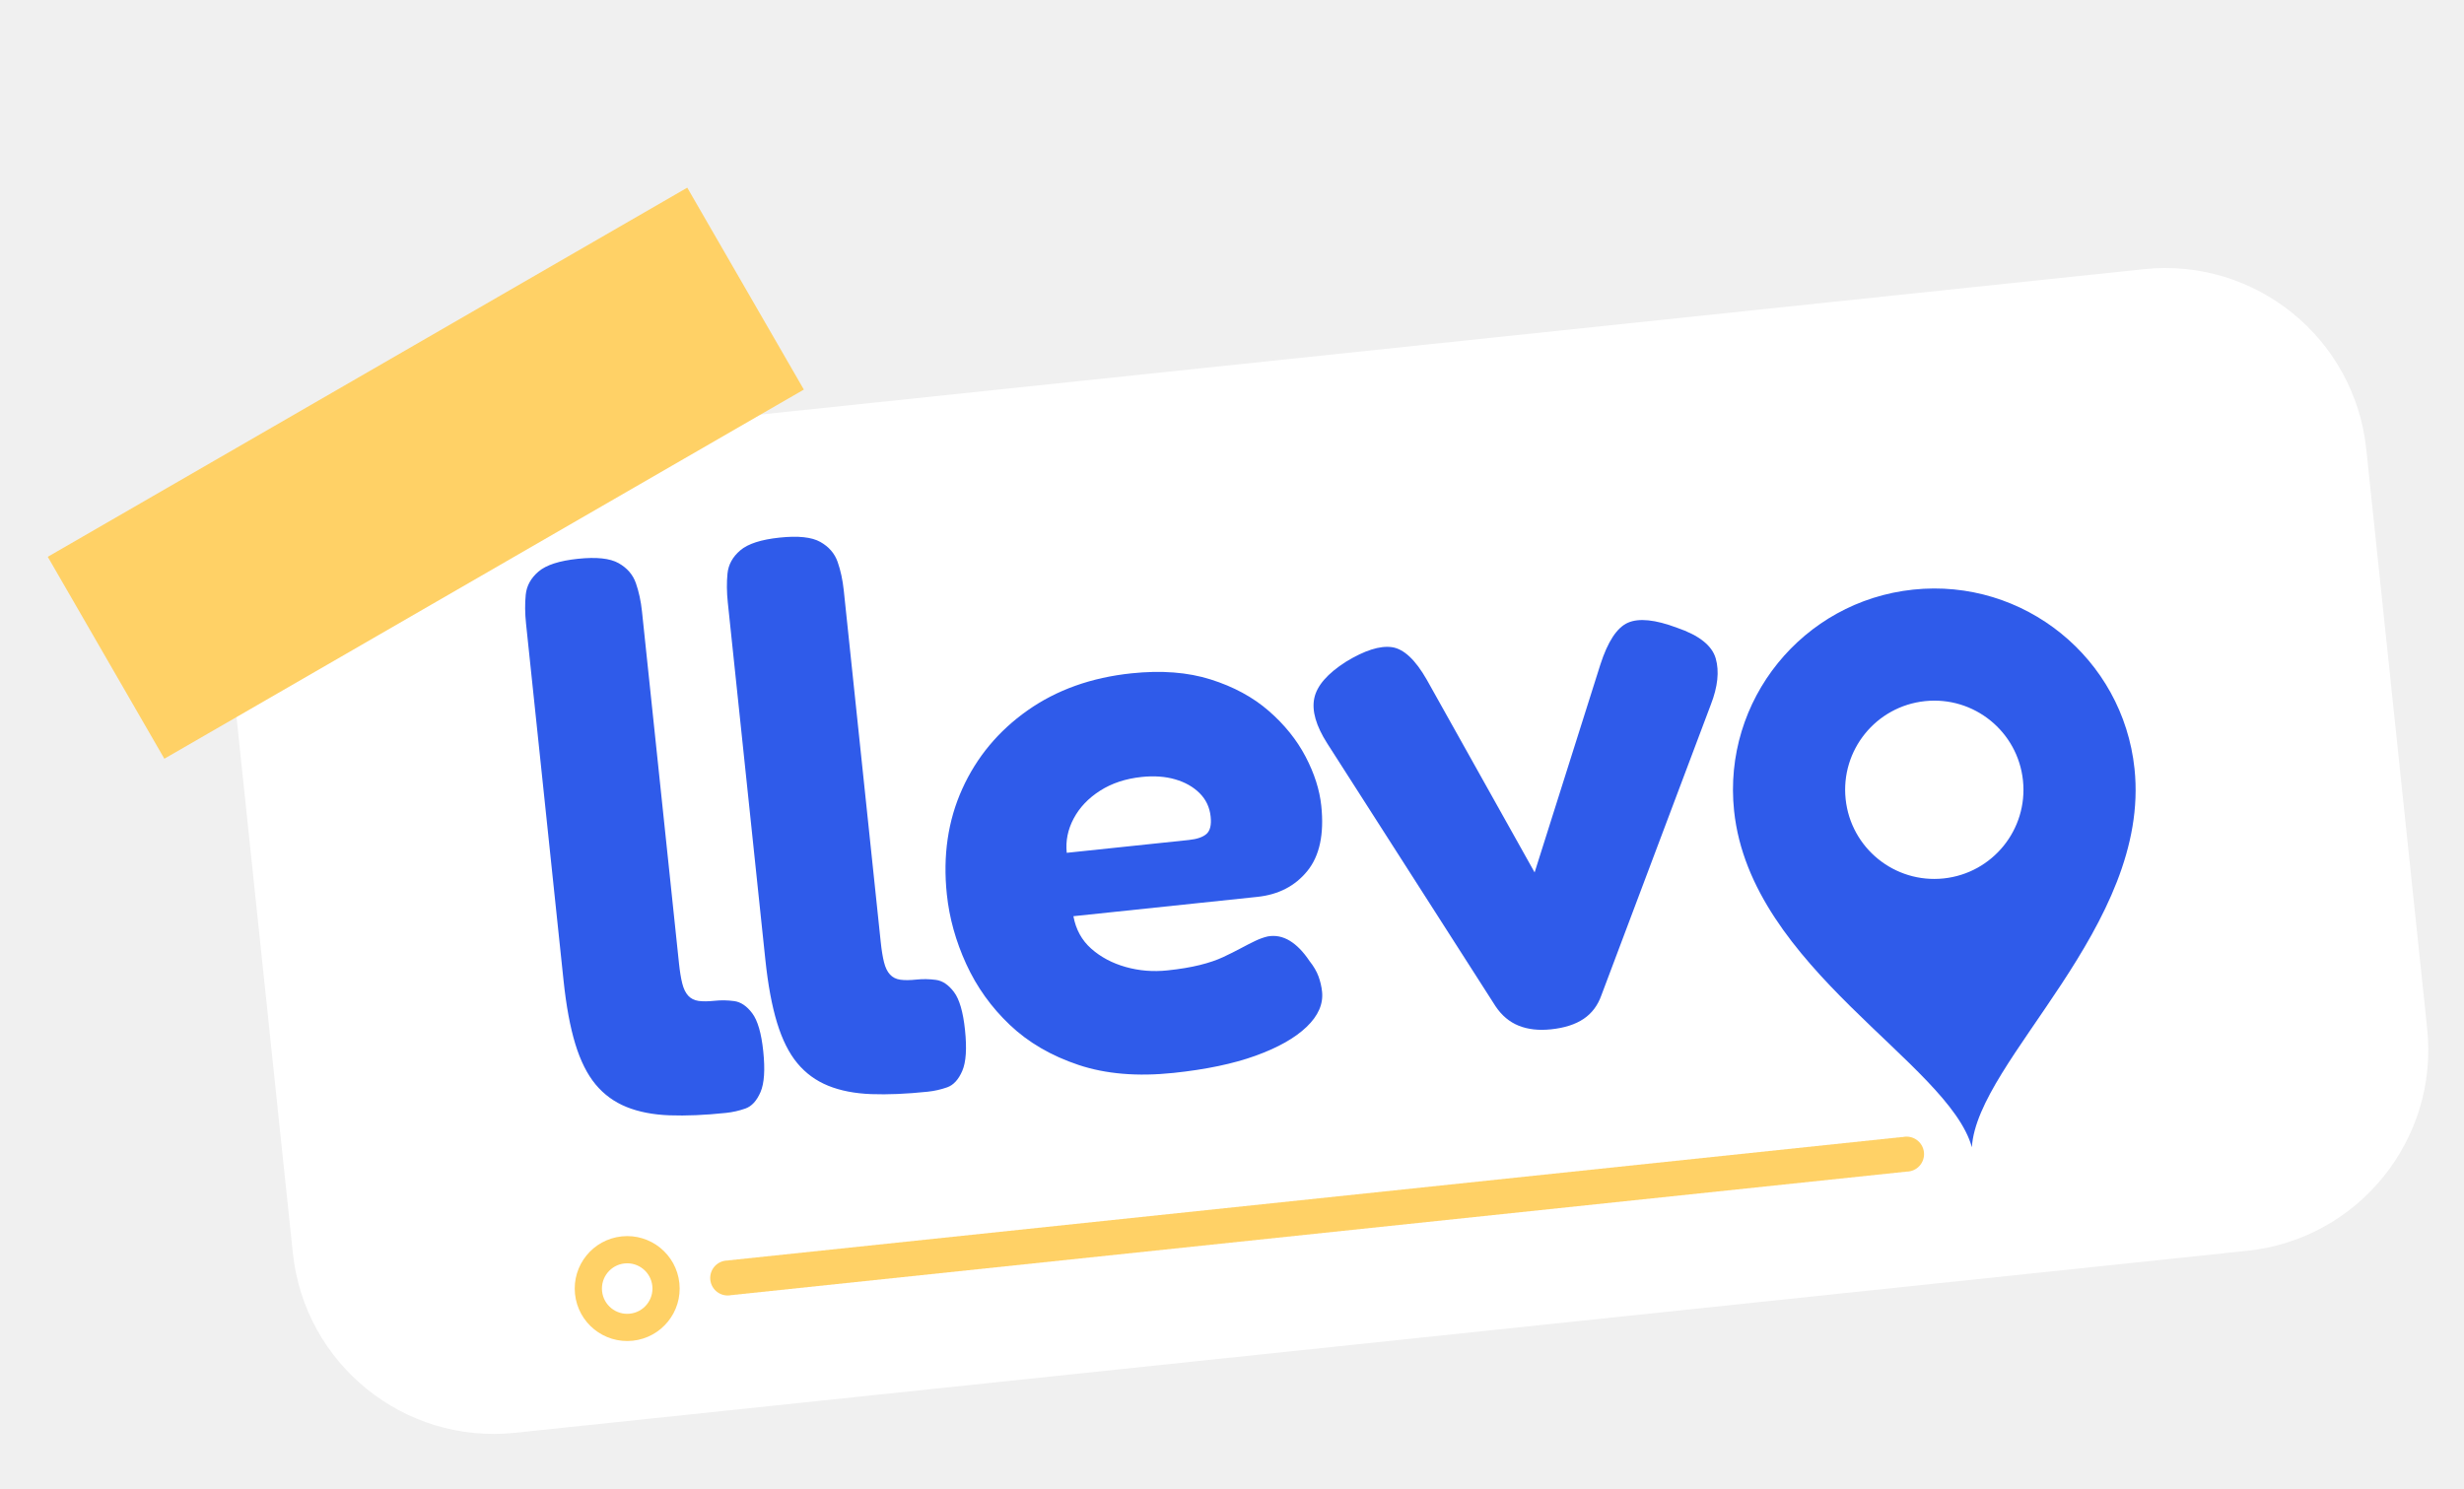
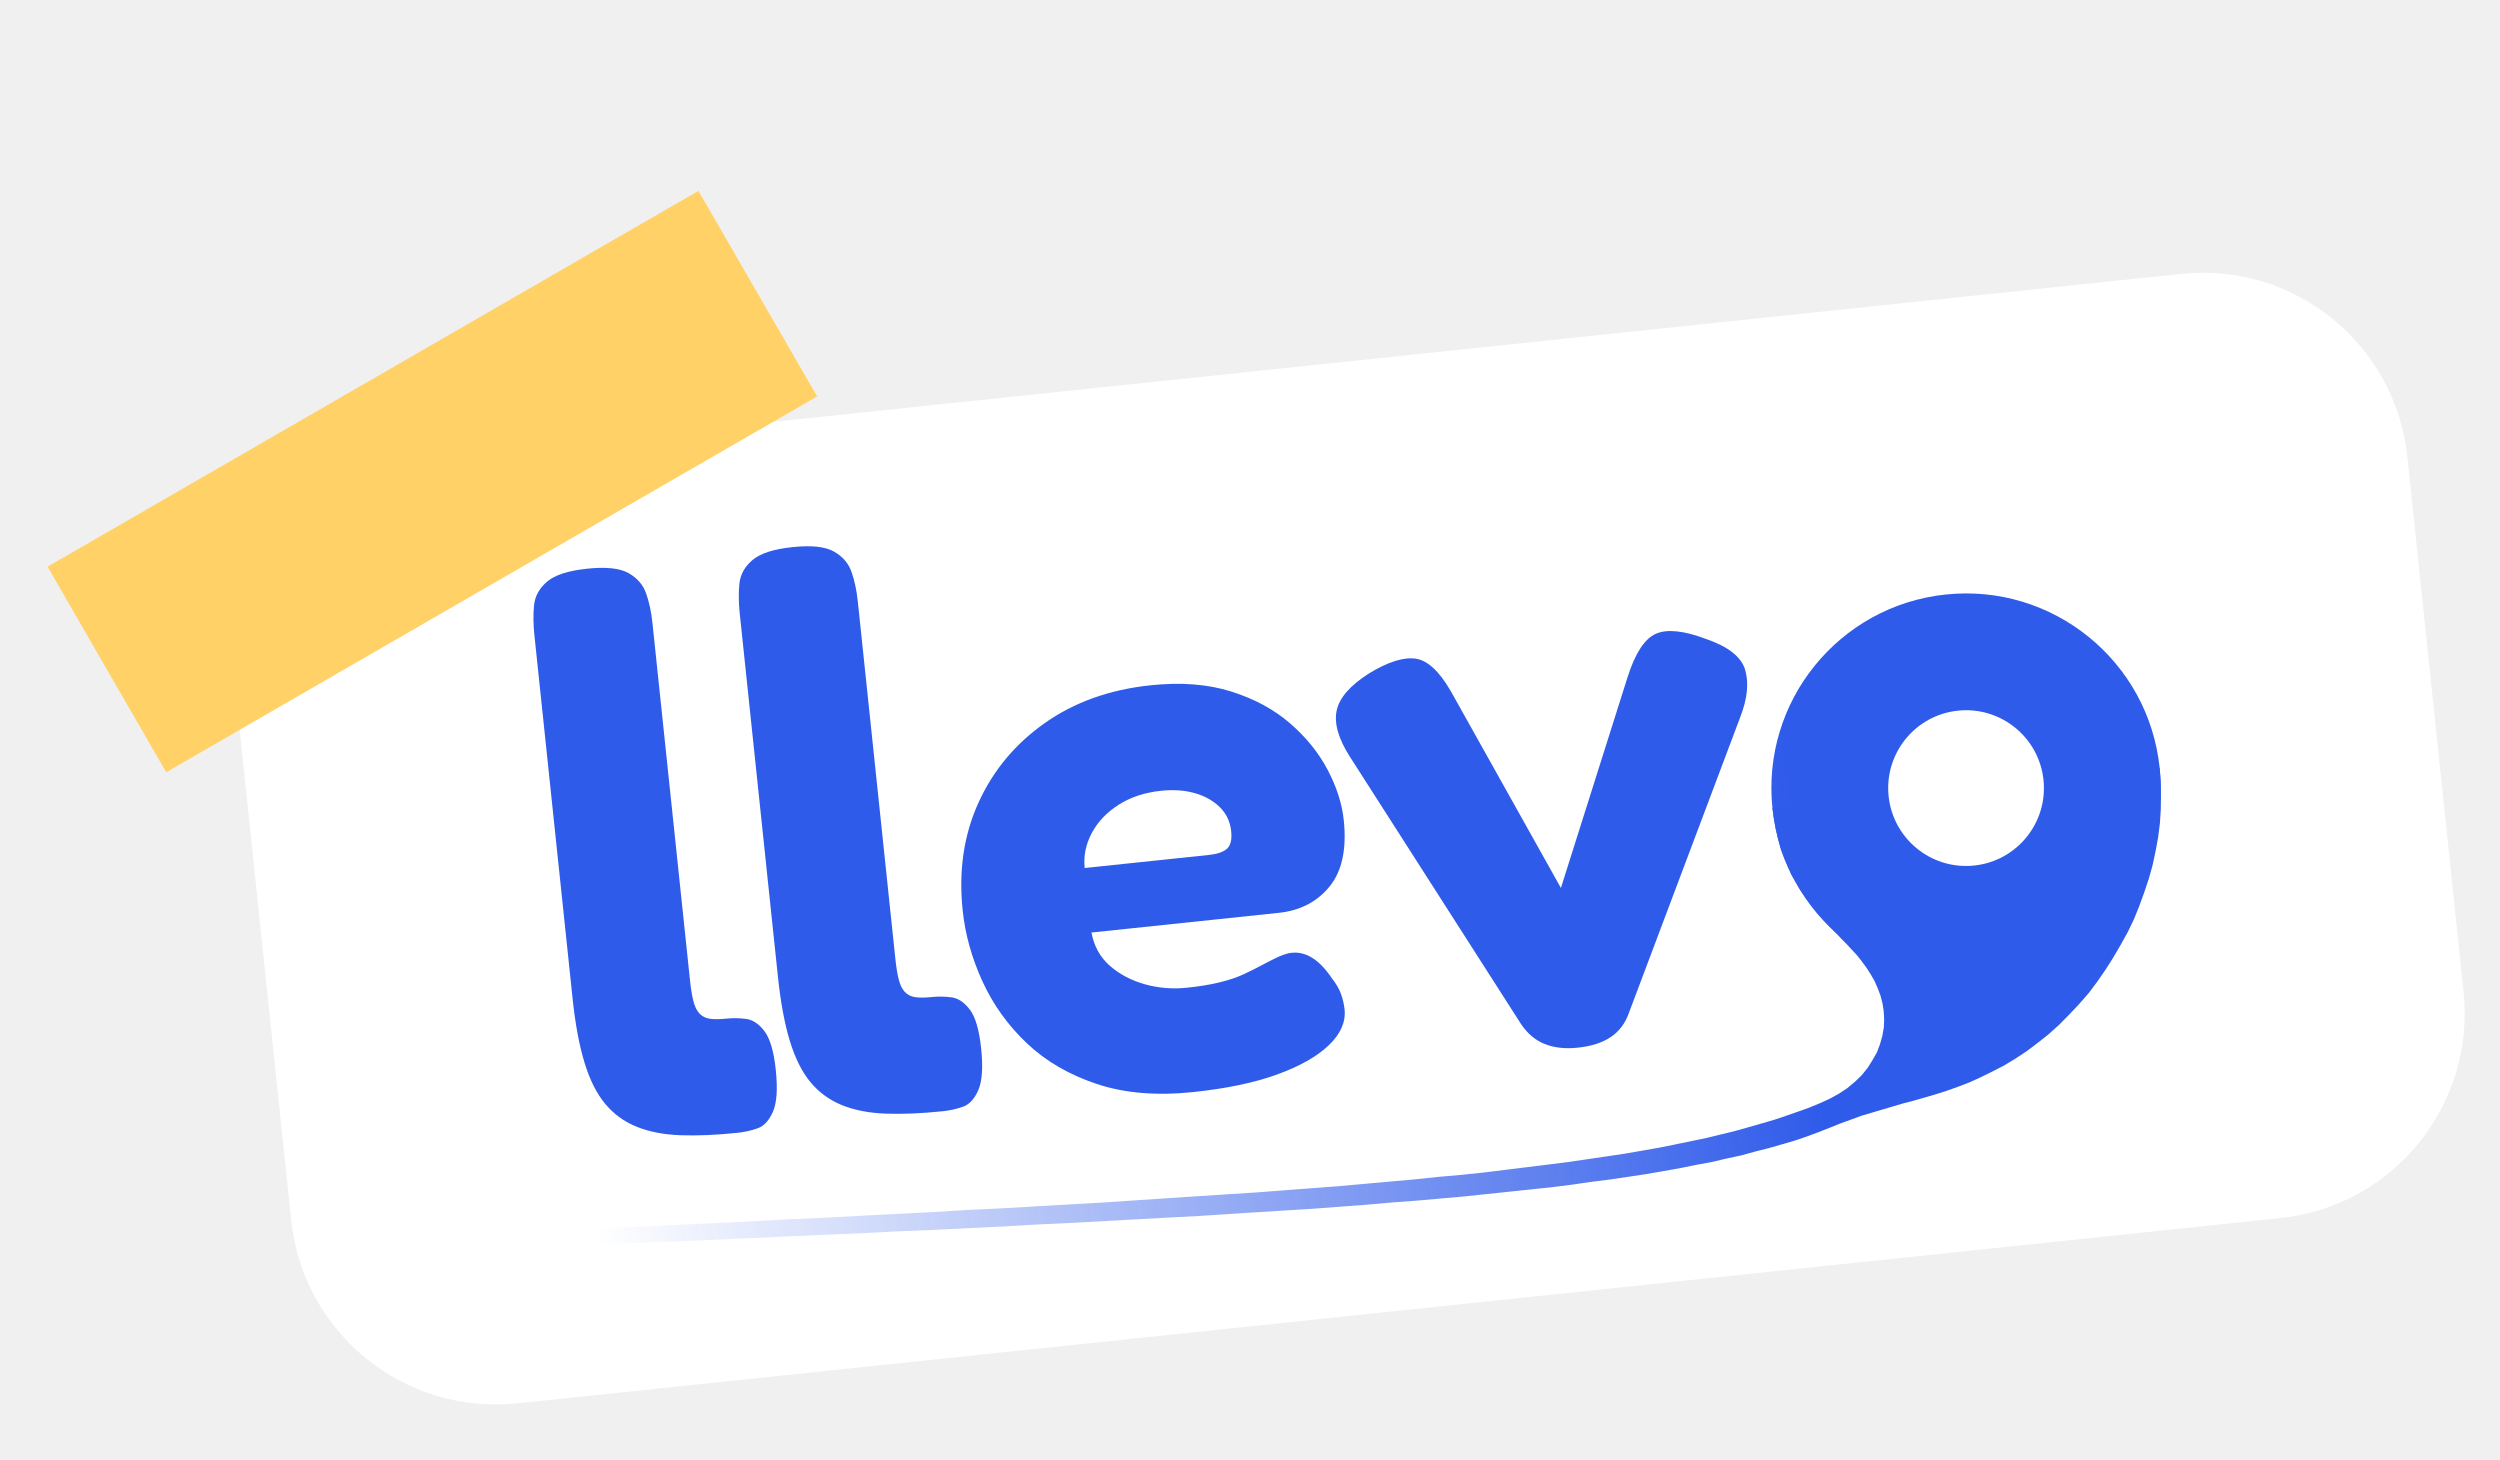
- <svg xmlns="http://www.w3.org/2000/svg" viewBox="-66 -92 634 383" role="img" aria-labelledby="t">
-   <g transform="rotate(-6 276.1 127)">
-     <rect width="552.2" height="254" rx="52" fill="#FFFFFF" />
+ <svg xmlns="http://www.w3.org/2000/svg" viewBox="-65 -92 632 369" role="img" aria-labelledby="t">
+   <g transform="rotate(-6 276.1 120)">
+     <rect width="552.2" height="240" rx="52" fill="#FFFFFF" />
    <g transform="translate(68 176)">
      <path fill="#2F5BEA" d="M46.60 1.80L46.60 1.80Q38.40 1.80 32.10 0.90Q25.80 0 21.30-2.40Q16.80-4.80 14-9Q11.20-13.20 9.90-19.90Q8.60-26.60 8.60-36.40L8.60-36.40L8.60-128.80Q8.60-132.80 9.30-136.20Q10-139.60 13.20-141.80Q16.40-144 23.60-144L23.60-144Q30.80-144 33.90-141.80Q37-139.60 37.80-136.20Q38.60-132.80 38.60-128.80L38.60-128.80L38.60-37.80Q38.60-34.60 38.90-32.50Q39.20-30.40 40.10-29.20Q41-28 42.60-27.60Q44.20-27.20 46.80-27.20L46.80-27.20Q49.20-27.20 51.70-26.60Q54.20-26 56-23Q57.80-20 57.80-13L57.80-13Q57.80-5.80 56-2.60Q54.20 0.60 51.70 1.20Q49.20 1.80 46.60 1.80Z M98.80 1.80L98.80 1.80Q90.60 1.80 84.30 0.90Q78 0 73.50-2.40Q69-4.80 66.20-9Q63.40-13.20 62.10-19.90Q60.80-26.60 60.80-36.40L60.80-36.40L60.80-128.80Q60.80-132.80 61.50-136.20Q62.20-139.60 65.40-141.80Q68.60-144 75.80-144L75.80-144Q83-144 86.10-141.80Q89.20-139.60 90-136.20Q90.80-132.80 90.80-128.80L90.80-128.80L90.80-37.80Q90.80-34.60 91.10-32.50Q91.40-30.40 92.30-29.20Q93.20-28 94.80-27.60Q96.40-27.20 99-27.20L99-27.20Q101.40-27.20 103.90-26.60Q106.40-26 108.20-23Q110-20 110-13L110-13Q110-5.80 108.20-2.60Q106.40 0.60 103.90 1.20Q101.40 1.80 98.80 1.80Z M162.20 3.60L162.20 3.60Q148.20 3.60 138.10-1Q128-5.60 121.60-13.10Q115.20-20.60 112.10-29.80Q109.00-39 109.00-48.20L109.00-48.20Q109.00-63.20 115.80-74.80Q122.60-86.40 134.60-93.10Q146.60-99.80 162.20-99.80L162.20-99.80Q173.80-99.80 182.30-96.10Q190.80-92.40 196.30-86.50Q201.80-80.60 204.50-73.80Q207.20-67 207.20-60.80L207.20-60.80Q207.20-49.80 201.90-44.50Q196.60-39.20 188.40-39.20L188.40-39.20L140.80-39.20Q141.20-34 144.50-30.40Q147.80-26.80 152.80-24.80Q157.80-22.80 163.40-22.80L163.40-22.80Q168.20-22.80 171.80-23.30Q175.40-23.80 178-24.70Q180.60-25.60 182.80-26.50Q185-27.40 186.70-28Q188.40-28.60 190-28.80L190-28.80Q193-29 195.50-27.10Q198-25.20 200-21.40L200-21.40Q201.40-19.20 201.90-17.20Q202.40-15.20 202.40-13.20L202.40-13.20Q202.40-8.40 197.50-4.60Q192.60-0.80 183.70 1.40Q174.80 3.60 162.20 3.60ZM140.80-55.60L140.80-55.60L172.40-55.60Q175.60-55.60 177.10-56.70Q178.60-57.80 178.60-61L178.60-61Q178.60-64.60 176.40-67.30Q174.20-70 170.50-71.50Q166.80-73 162-73L162-73Q155.80-73 151-70.60Q146.20-68.20 143.50-64.20Q140.80-60.20 140.80-55.60Z M260 2.60L260 2.60Q255.20 2.60 251.80 0.80Q248.40-1 246.40-4.80L246.40-4.80L210.40-76.60Q206.80-83.80 208.30-88.50Q209.80-93.20 217.40-97L217.40-97Q225-100.60 229.50-99.50Q234-98.40 237.60-90.20L237.60-90.20L260-38L282.40-89.40Q286.20-98 290.60-99.40Q295-100.80 303-96.80L303-96.80Q311.20-93 312.10-87.90Q313-82.80 309.60-76.20L309.60-76.20L273.80-4.80Q272-1 268.60 0.80Q265.20 2.60 260 2.60Z" />
-       <circle cx="16.6" cy="44.1" r="10" fill="none" stroke="#FFD166" stroke-width="7" />
-       <path d="M42.6 44.1 H348.5" pathLength="15" fill="none" stroke="#FFD166" stroke-width="9" stroke-linecap="round" stroke-dasharray="0 1" />
-       <path fill="#2F5BEA" fill-rule="evenodd" transform="translate(301.60 -107.60) scale(3.7)" d="M17 41c-1-6-14-14-14-25a14 14 0 1 1 28 0c0 11-13 19-14 25z M10.8 16a6.2 6.2 0 1 0 12.4 0a6.2 6.2 0 1 0 -12.4 0z" />
+       <defs>
+         <linearGradient id="p16g" gradientUnits="userSpaceOnUse" x1="8.6" y1="0" x2="320.211" y2="0">
+           <stop offset="0" stop-color="#2F5BEA" stop-opacity="0" />
+           <stop offset=".55" stop-color="#2F5BEA" stop-opacity=".55" />
+           <stop offset="1" stop-color="#2F5BEA" />
+         </linearGradient>
+         <mask id="p16m" maskUnits="userSpaceOnUse" x="-200" y="-300" width="1000" height="600">
+           <rect x="-200" y="-300" width="1000" height="600" fill="#fff" />
+           <circle cx="364.5" cy="-52.4" r="19.684" fill="#000" />
+         </mask>
+       </defs>
+       <g mask="url(#p16m)" fill="url(#p16g)">
+         <circle cx="364.5" cy="-52.4" r="49.21" />
+         <path d="M315.3 -52.5 L315.4 -49.6 L315.6 -46.9 L315.9 -44.4 L316.3 -41.9 L316.9 -39.6 L317.6 -37.3 L318.3 -35.2 L319.2 -33.2 L320.1 -31.2 L321.1 -29.4 L322.1 -27.6 L323.2 -25.9 L324.3 -24.2 L325.5 -22.6 L326.7 -21.0 L327.9 -19.5 L329.1 -17.9 L330.3 -16.4 L331.5 -14.8 L332.7 -13.2 L333.7 -11.6 L334.7 -9.9 L335.6 -8.1 L336.4 -6.3 L337.0 -4.4 L337.5 -2.5 L337.8 -0.5 L337.9 1.5 L337.8 3.6 L337.5 5.6 L336.9 7.7 L336.1 9.7 L335.1 11.7 L333.8 13.5 L332.4 15.3 L330.7 17.0 L328.8 18.5 L326.7 19.9 L324.4 21.1 L322.0 22.1 L319.3 23.0 L316.6 23.8 L313.7 24.5 L310.7 25.2 L307.6 25.9 L304.3 26.5 L300.9 27.1 L297.4 27.7 L293.7 28.2 L290.0 28.7 L286.0 29.1 L282.0 29.5 L277.7 29.9 L273.4 30.2 L268.9 30.5 L264.2 30.7 L259.4 30.9 L254.5 31.1 L249.4 31.2 L244.1 31.3 L238.7 31.4 L233.1 31.5 L227.4 31.5 L221.5 31.4 L215.4 31.4 L209.1 31.3 L202.7 31.2 L196.1 31.1 L189.3 30.9 L182.4 30.7 L175.3 30.5 L168.0 30.2 L160.5 29.9 L152.8 29.6 L144.9 29.3 L136.9 29.0 L128.6 28.6 L120.2 28.2 L111.5 27.8 L102.7 27.3 L93.6 26.9 L84.4 26.4 L74.9 25.9 L65.2 25.4 L55.4 24.8 L45.3 24.3 L35.0 23.7 L24.4 23.1 L13.7 22.5 L2.7 21.9 L2.5 25.9 L13.4 26.5 L24.2 27.2 L34.7 27.9 L45.0 28.5 L55.1 29.1 L65.0 29.7 L74.7 30.3 L84.1 30.8 L93.4 31.4 L102.4 31.9 L111.3 32.4 L119.9 32.8 L128.4 33.3 L136.6 33.7 L144.7 34.1 L152.6 34.5 L160.3 34.9 L167.8 35.2 L175.1 35.5 L182.2 35.8 L189.2 36.1 L196.0 36.3 L202.6 36.5 L209.0 36.6 L215.3 36.8 L221.4 36.9 L227.3 37.0 L233.1 37.0 L238.7 37.0 L244.2 37.0 L249.5 37.0 L254.6 36.9 L259.6 36.7 L264.5 36.6 L269.2 36.4 L273.8 36.2 L278.2 35.9 L282.5 35.6 L286.6 35.2 L290.6 34.9 L294.5 34.4 L298.3 34.0 L301.9 33.4 L305.4 32.9 L308.8 32.3 L312.1 31.7 L315.2 31.0 L318.3 30.2 L321.2 29.4 L324.0 28.6 L326.8 27.9 L329.6 27.2 L332.3 26.7 L335.0 26.2 L337.7 25.7 L340.4 25.2 L343.1 24.8 L345.9 24.3 L348.7 23.8 L351.6 23.2 L354.5 22.5 L357.5 21.7 L360.5 20.7 L363.5 19.6 L366.6 18.4 L369.6 17.0 L372.7 15.4 L375.7 13.6 L378.7 11.7 L381.6 9.6 L384.4 7.3 L387.2 4.9 L389.9 2.4 L392.4 -0.3 L394.8 -3.1 L397.1 -6.0 L399.3 -9.0 L401.4 -12.0 L403.3 -15.1 L405.0 -18.3 L406.6 -21.6 L408.1 -24.9 L409.4 -28.2 L410.5 -31.6 L411.5 -35.0 L412.3 -38.4 L412.9 -41.9 L413.3 -45.4 L413.6 -48.9 L413.7 -52.3Z" />
+       </g>
    </g>
    <rect x="-40" y="-24" width="190" height="60" fill="#FFD166" transform="rotate(-24 55 6)" />
  </g>
</svg>
